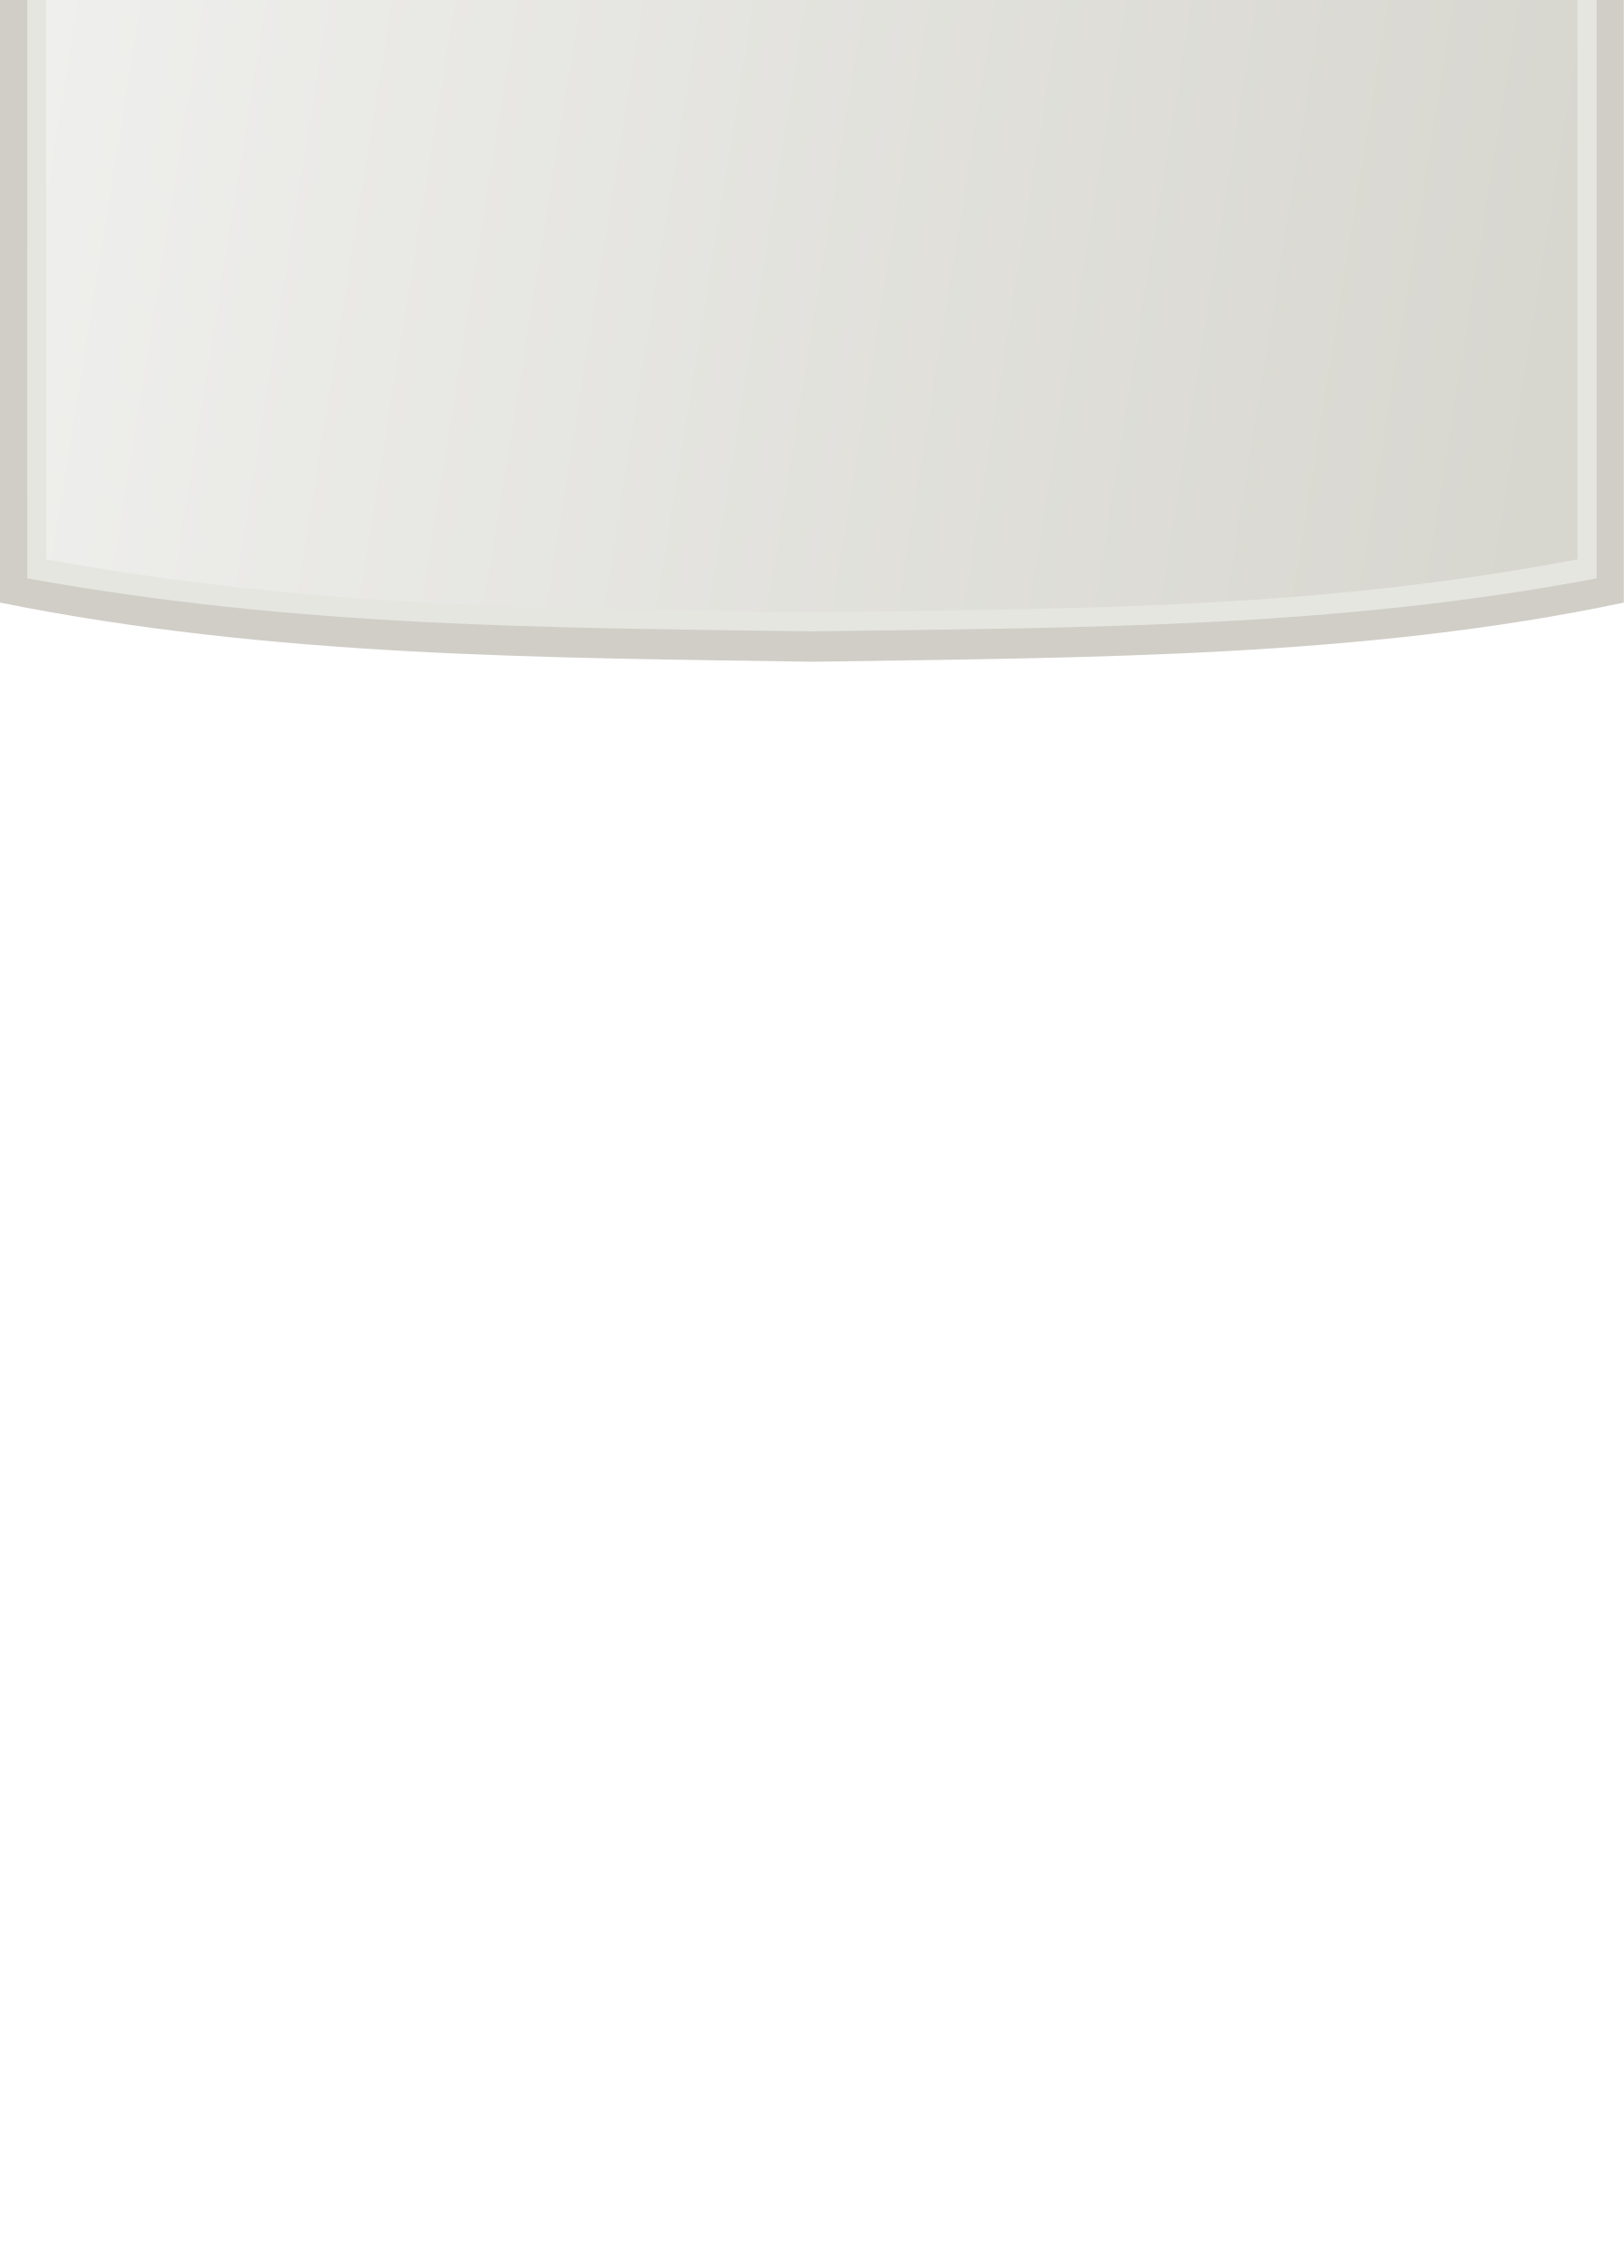
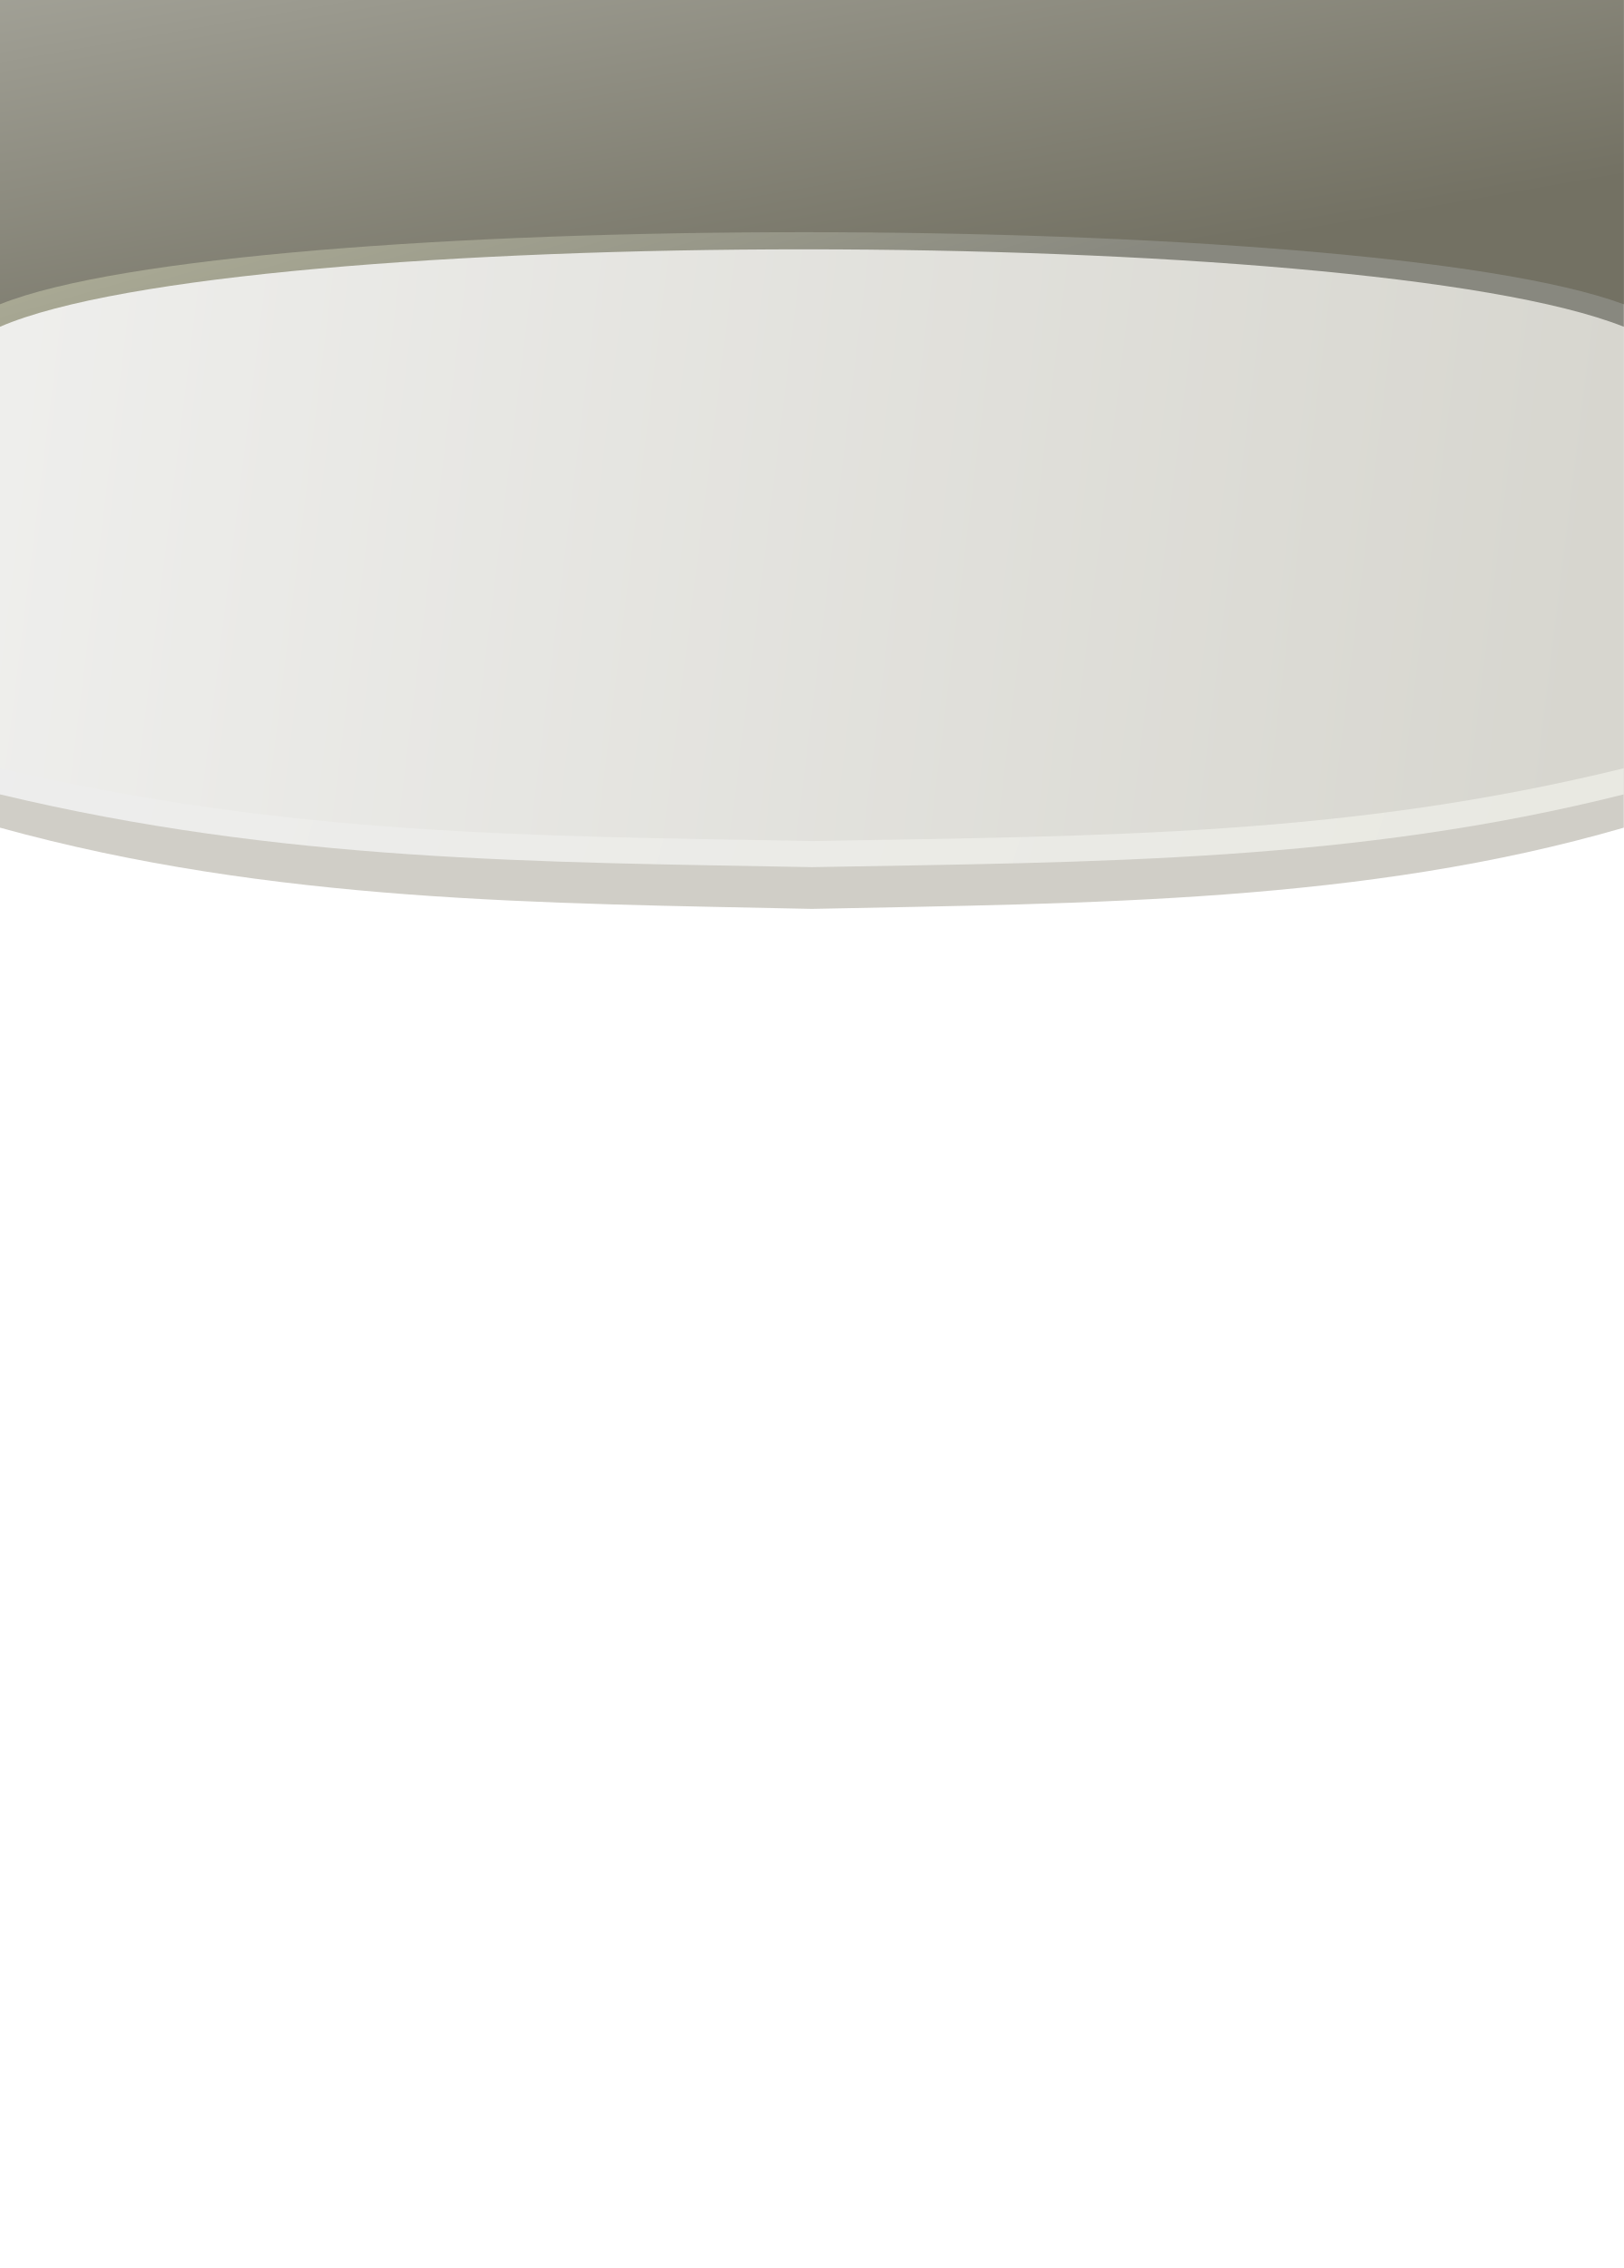
<svg xmlns="http://www.w3.org/2000/svg" xmlns:xlink="http://www.w3.org/1999/xlink" width="63mm" height="88mm" viewBox="0 0 63 88" version="1.1" id="svg3">
  <defs id="defs3">
+     <linearGradient id="linearGradient8">
+       <stop style="stop-color:#c2c2a4;stop-opacity:1;" offset="0" id="stop7" />
+       <stop style="stop-color:#88887f;stop-opacity:1;" offset="1" id="stop8" />
+     </linearGradient>
+     <linearGradient id="linearGradient6">
+       <stop style="stop-color:#c2c2ba;stop-opacity:1;" offset="0" id="stop5" />
+       <stop style="stop-color:#737163;stop-opacity:1;" offset="1" id="stop6" />
+     </linearGradient>
+     <linearGradient id="linearGradient1">
+       <stop style="stop-color:#eeeeee;stop-opacity:1;" offset="0" id="stop1" />
+       <stop style="stop-color:#e9e9e2;stop-opacity:1;" offset="1" id="stop4" />
+     </linearGradient>
    <linearGradient id="linearGradient2">
      <stop style="stop-color:#efefed;stop-opacity:1;" offset="0" id="stop2" />
      <stop style="stop-color:#d7d6cf;stop-opacity:1;" offset="1" id="stop3" />
    </linearGradient>
-     <linearGradient xlink:href="#linearGradient2" id="linearGradient3" x1="1.796" y1="4.623" x2="61.204" y2="14.131" gradientUnits="userSpaceOnUse" gradientTransform="translate(0,-4.503065)" />
+     <linearGradient xlink:href="#linearGradient2" id="linearGradient3" x1="1.796" y1="4.623" x2="61.204" y2="14.131" gradientUnits="userSpaceOnUse" gradientTransform="matrix(1.060471,0,0,1.373481,-1.904825,-6.184851)" />
+     <linearGradient xlink:href="#linearGradient1" id="linearGradient4" x1="-0" y1="4.293" x2="63" y2="23.899" gradientUnits="userSpaceOnUse" />
+     <linearGradient xlink:href="#linearGradient6" id="linearGradient5" gradientUnits="userSpaceOnUse" gradientTransform="matrix(1.060471,0,0,0.543985,-1.904825,-2.449631)" x1="16.766" y1="-24.68" x2="34.231" y2="26.39" />
+     <linearGradient xlink:href="#linearGradient8" id="linearGradient7" gradientUnits="userSpaceOnUse" gradientTransform="matrix(1.060471,0,0,0.5841549,-1.904825,-2.630516)" x1="20.508" y1="-0.026" x2="34.231" y2="26.39" />
  </defs>
-   <path id="rect1" style="fill:#d0cec7;fill-opacity:1;stroke-width:0.234" d="M 0,-6.6639056e-5 1.138147e-4,23.381 C 10.583,25.513 21.167,25.514 31.5,25.676 42.333,25.514 52.917,25.513 63,23.381 L 63,-6.6639056e-5 Z" />
-   <path id="path1" style="fill:#e6e6e1;fill-opacity:1;stroke-width:0.221" d="M 1.059,-6.6639056e-5 1.058,22.441 C 11.642,24.351 21.167,24.351 31.5,24.497 42.333,24.351 51.858,24.351 61.942,22.441 L 61.942,-6.6639056e-5 Z" />
-   <path id="path2" style="fill:url(#linearGradient3);fill-opacity:1;stroke-width:0.221" d="M 1.796,-6.6639056e-5 1.796,21.703 C 12.379,23.613 21.167,23.613 31.5,23.759 42.333,23.613 51.121,23.613 61.204,21.703 L 61.204,-6.6639056e-5 Z" />
+   <path id="rect1" style="fill:#d0cec7;fill-opacity:1;stroke-width:0.274" d="M 0,-6.6639056e-5 1.138147e-4,32.114 C 10.583,35.042 21.167,35.042 31.5,35.266 42.333,35.042 52.917,35.042 63,32.114 L 63,-6.6639056e-5 Z" />
+   <path id="path1" style="fill:url(#linearGradient4);fill-opacity:1;stroke-width:0.264" d="M 1.1775683e-4,-6.6639056e-5 0,30.822 c 10.951,2.624 20.807,2.624 31.5,2.824 11.21,-0.2 21.066,-0.2 31.5,-2.824 L 63,-6.6639056e-5 Z" />
+   <path id="path2" style="fill:url(#linearGradient3);fill-opacity:1;stroke-width:0.267" d="M 0,-6.6639056e-5 -1.2068647e-4,29.809 C 11.223,32.433 20.542,32.433 31.5,32.633 42.989,32.433 52.307,32.433 63,29.809 L 63,-6.6639056e-5 Z" />
+   <path id="path6" style="fill:url(#linearGradient7);fill-opacity:1;stroke-width:0.174" d="M 0,-6.6639056e-5 -1.2068647e-4,12.678 C 9.26,8.673 52.917,8.673 63,12.678 L 63,-6.6639056e-5 Z" />
+   <path id="path4" style="fill:url(#linearGradient5);fill-opacity:1;stroke-width:0.168" d="M 0,-6.6639056e-5 -1.2068647e-4,11.806 C 9.26,8.077 52.917,8.077 63,11.806 L 63,-6.6639056e-5 Z" />
</svg>
